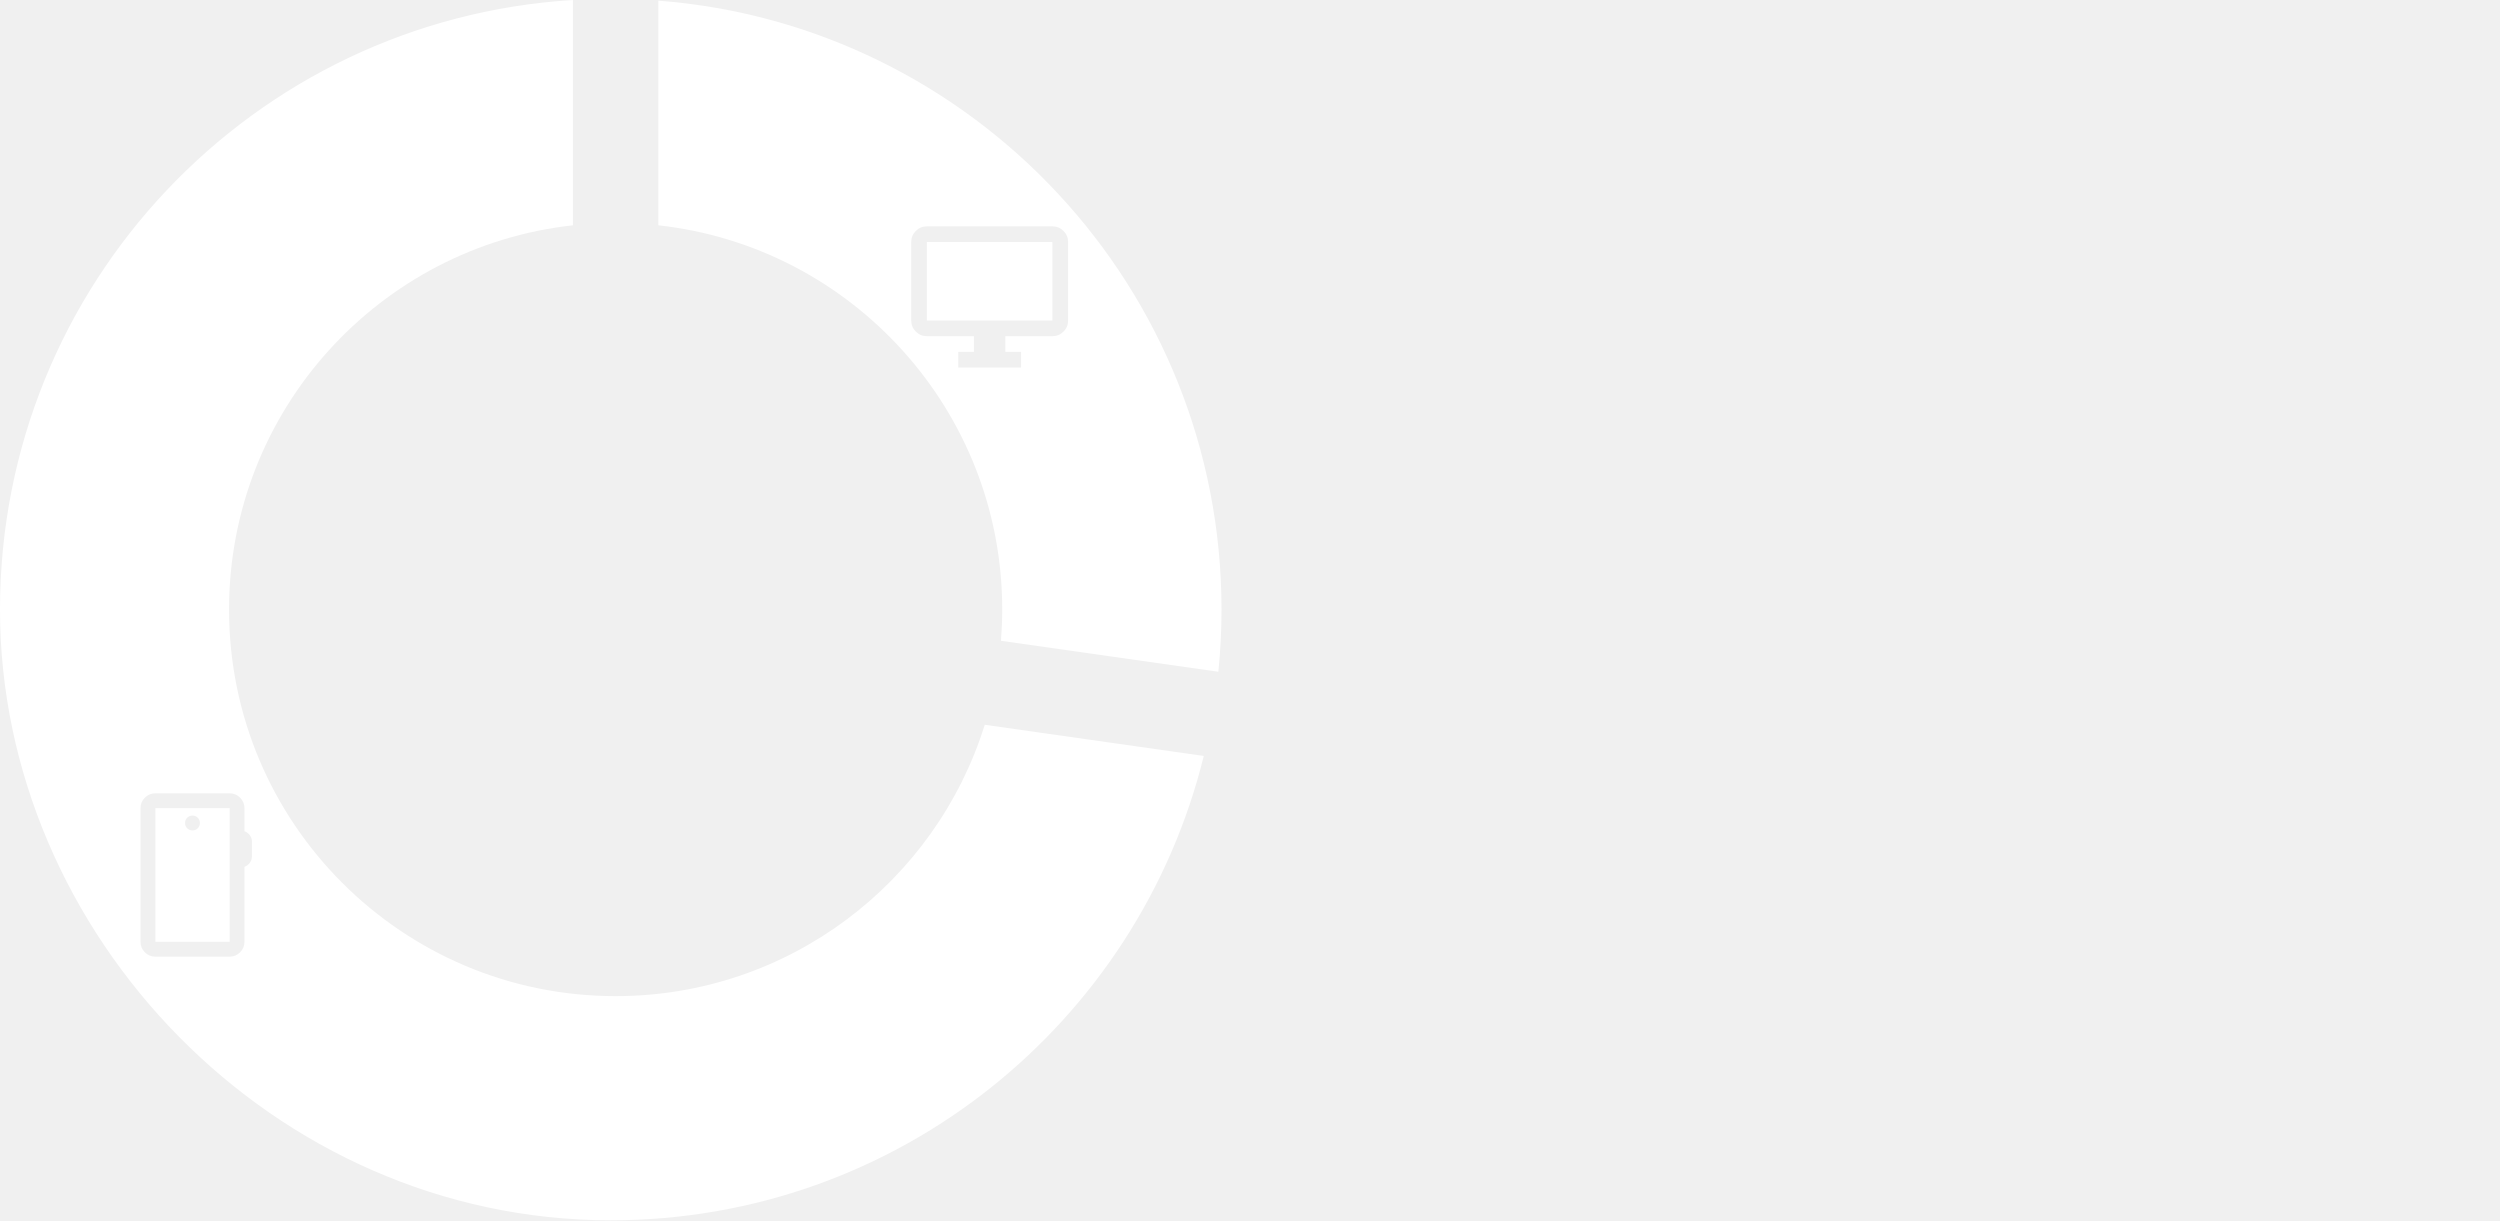
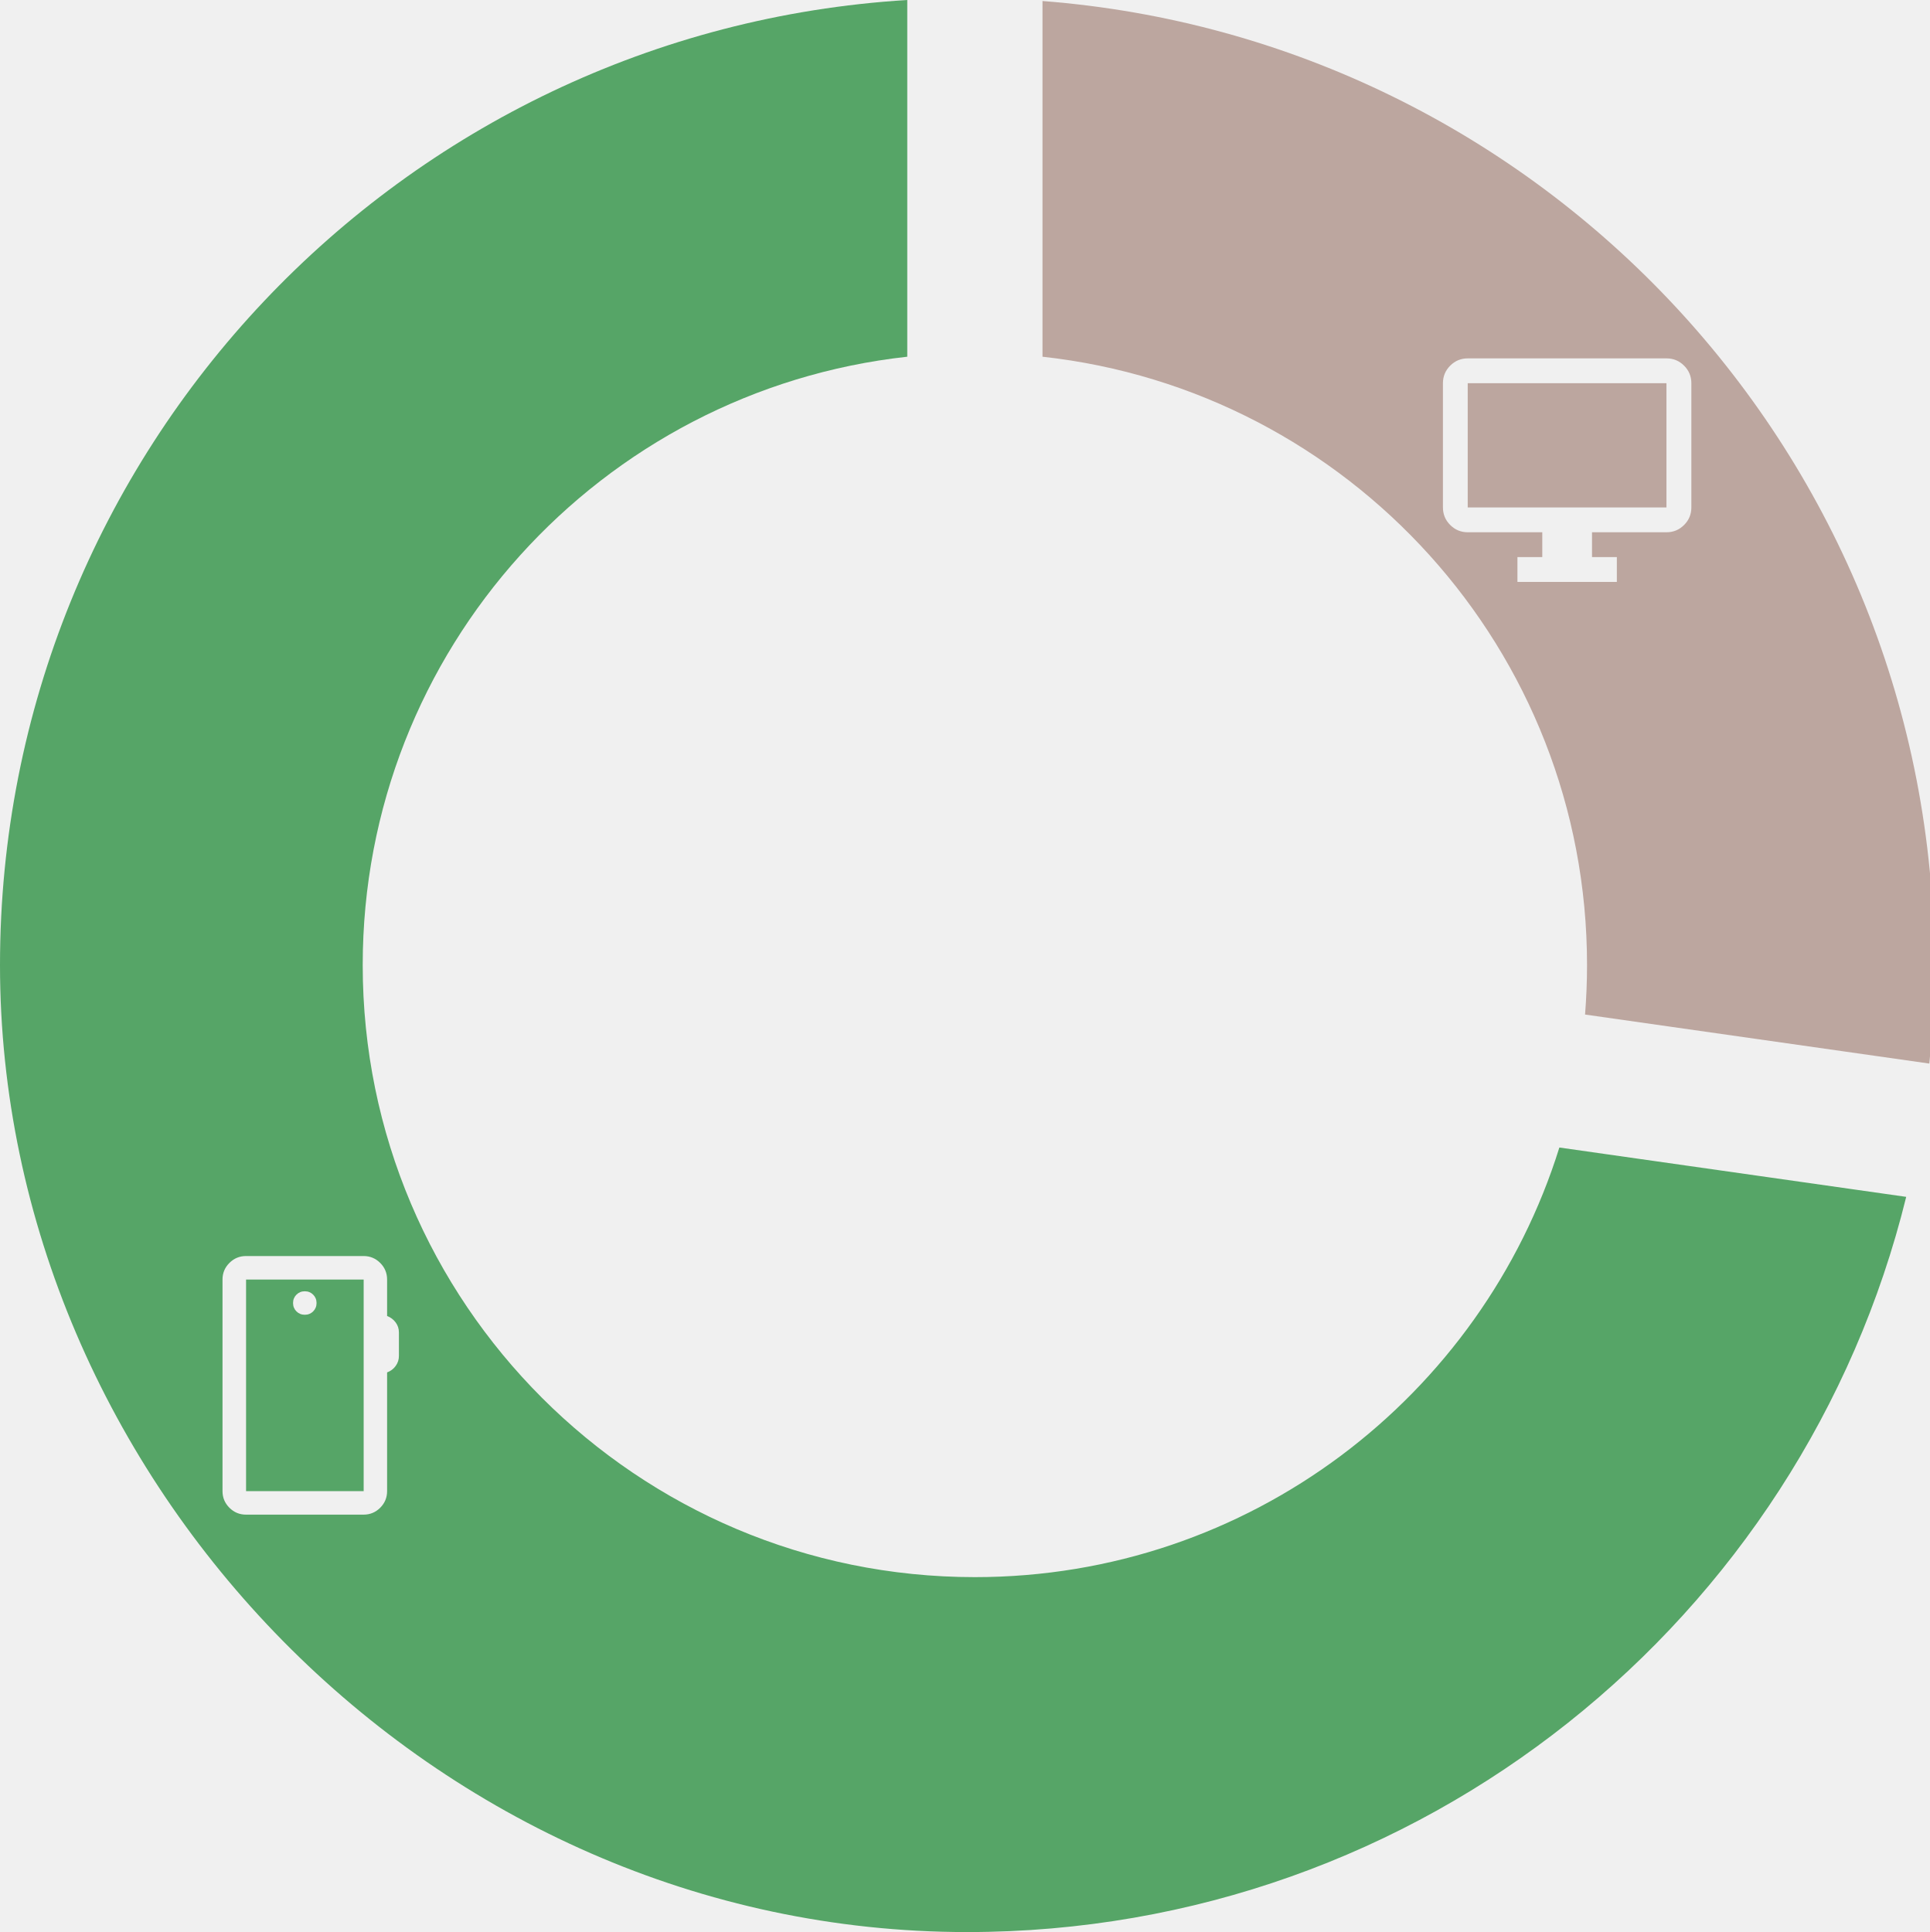
- <svg xmlns="http://www.w3.org/2000/svg" id="Layer_1" data-name="Layer 1" viewBox="0 0 620.05 302.65">
+ <svg xmlns="http://www.w3.org/2000/svg" id="Layer_1" version="1.1" viewBox="0 0 302.18 302.65">
  <defs>
    <style>
-       .cls-1 {
-         fill: #fff;
+       .st0 {
+         fill: #bca69f;
+       }
+ 
+       .st1 {
+         fill: #56a567;
      }
    </style>
  </defs>
  <g>
-     <path class="cls-1" d="M163.28.16v55.72c47.97,5.27,85.29,45.92,85.29,95.3,0,2.61-.11,5.2-.31,7.75l53.92,7.68c.51-5.07.78-10.22.78-15.43C302.95,71.49,241.42,6.18,163.28.16ZM264.91,79.49c0,1.07-.38,1.99-1.14,2.75s-1.68,1.14-2.75,1.14h-11.67v3.89h3.89v3.89h-15.57v-3.89h3.89v-3.89h-11.67c-1.07,0-1.99-.38-2.75-1.14s-1.14-1.68-1.14-2.75v-19.46c0-1.07.38-1.99,1.14-2.75s1.68-1.14,2.75-1.14h31.13c1.07,0,1.99.38,2.75,1.14s1.14,1.68,1.14,2.75v19.46Z" />
-     <rect class="cls-1" x="229.88" y="60.03" width="31.13" height="19.46" />
+     <path class="st0" d="M163.28.16v55.72c47.97,5.27,85.29,45.92,85.29,95.3,0,2.61-.11,5.2-.31,7.75l53.92,7.68c.51-5.07.78-10.22.78-15.43C302.96,71.49,241.42,6.18,163.28.16h0ZM264.91,79.49c0,1.07-.38,1.99-1.14,2.75s-1.68,1.14-2.75,1.14h-11.67v3.89h3.89v3.89h-15.57v-3.89h3.89v-3.89h-11.67c-1.07,0-1.99-.38-2.75-1.14s-1.14-1.68-1.14-2.75v-19.46c0-1.07.38-1.99,1.14-2.75s1.68-1.14,2.75-1.14h31.13c1.07,0,1.99.38,2.75,1.14s1.14,1.68,1.14,2.75v19.46Z" />
+     <rect class="st0" x="229.88" y="60.03" width="31.13" height="19.46" />
  </g>
  <g>
-     <path class="cls-1" d="M244.24,179.75c-12.16,39-48.55,67.31-91.55,67.31-52.95,0-95.88-42.93-95.88-95.88,0-49.37,37.32-90.02,85.29-95.3V0C62.81,4.85,0,70.67,0,151.18s67.82,151.48,151.48,151.48c71.14,0,130.82-49.05,147.08-115.17l-54.32-7.73ZM62.48,212.41c0,.58-.17,1.1-.51,1.57s-.78.8-1.34,1.01v18.6c0,1.01-.36,1.88-1.08,2.6s-1.59,1.08-2.6,1.08h-18.42c-1.01,0-1.88-.36-2.6-1.08s-1.08-1.59-1.08-2.6v-33.15c0-1.01.36-1.88,1.08-2.6s1.59-1.08,2.6-1.08h18.42c1.01,0,1.88.36,2.6,1.08s1.08,1.59,1.08,2.6v5.71c.55.21,1,.55,1.34,1.01.34.46.51.98.51,1.57v3.68Z" />
-     <path class="cls-1" d="M38.54,233.59h18.42v-33.15h-18.42v33.15ZM46.43,202.81c.35-.35.79-.53,1.31-.53s.96.18,1.31.53c.35.35.53.79.53,1.31s-.18.96-.53,1.31c-.35.35-.79.53-1.31.53s-.96-.18-1.31-.53c-.35-.35-.53-.79-.53-1.31s.18-.96.53-1.31Z" />
+     <path class="st1" d="M244.24,179.75c-12.16,39-48.55,67.31-91.55,67.31-52.95,0-95.88-42.93-95.88-95.88,0-49.37,37.32-90.02,85.29-95.3V0C62.81,4.85,0,70.67,0,151.18s67.82,151.48,151.48,151.48c71.14,0,130.82-49.05,147.08-115.17l-54.32-7.73h0ZM62.48,212.41c0,.58-.17,1.1-.51,1.57s-.78.8-1.34,1.01v18.6c0,1.01-.36,1.88-1.08,2.6s-1.59,1.08-2.6,1.08h-18.42c-1.01,0-1.88-.36-2.6-1.08s-1.08-1.59-1.08-2.6v-33.15c0-1.01.36-1.88,1.08-2.6s1.59-1.08,2.6-1.08h18.42c1.01,0,1.88.36,2.6,1.08s1.08,1.59,1.08,2.6v5.71c.55.21,1,.55,1.34,1.01.34.46.51.98.51,1.57,0,0,0,3.68,0,3.68Z" />
+     <path class="st1" d="M38.54,233.59h18.42v-33.15h-18.42v33.15ZM46.43,202.81c.35-.35.79-.53,1.31-.53s.96.18,1.31.53c.35.35.53.79.53,1.31s-.18.96-.53,1.31c-.35.35-.79.53-1.31.53s-.96-.18-1.31-.53c-.35-.35-.53-.79-.53-1.31s.18-.96.53-1.31Z" />
  </g>
</svg>
